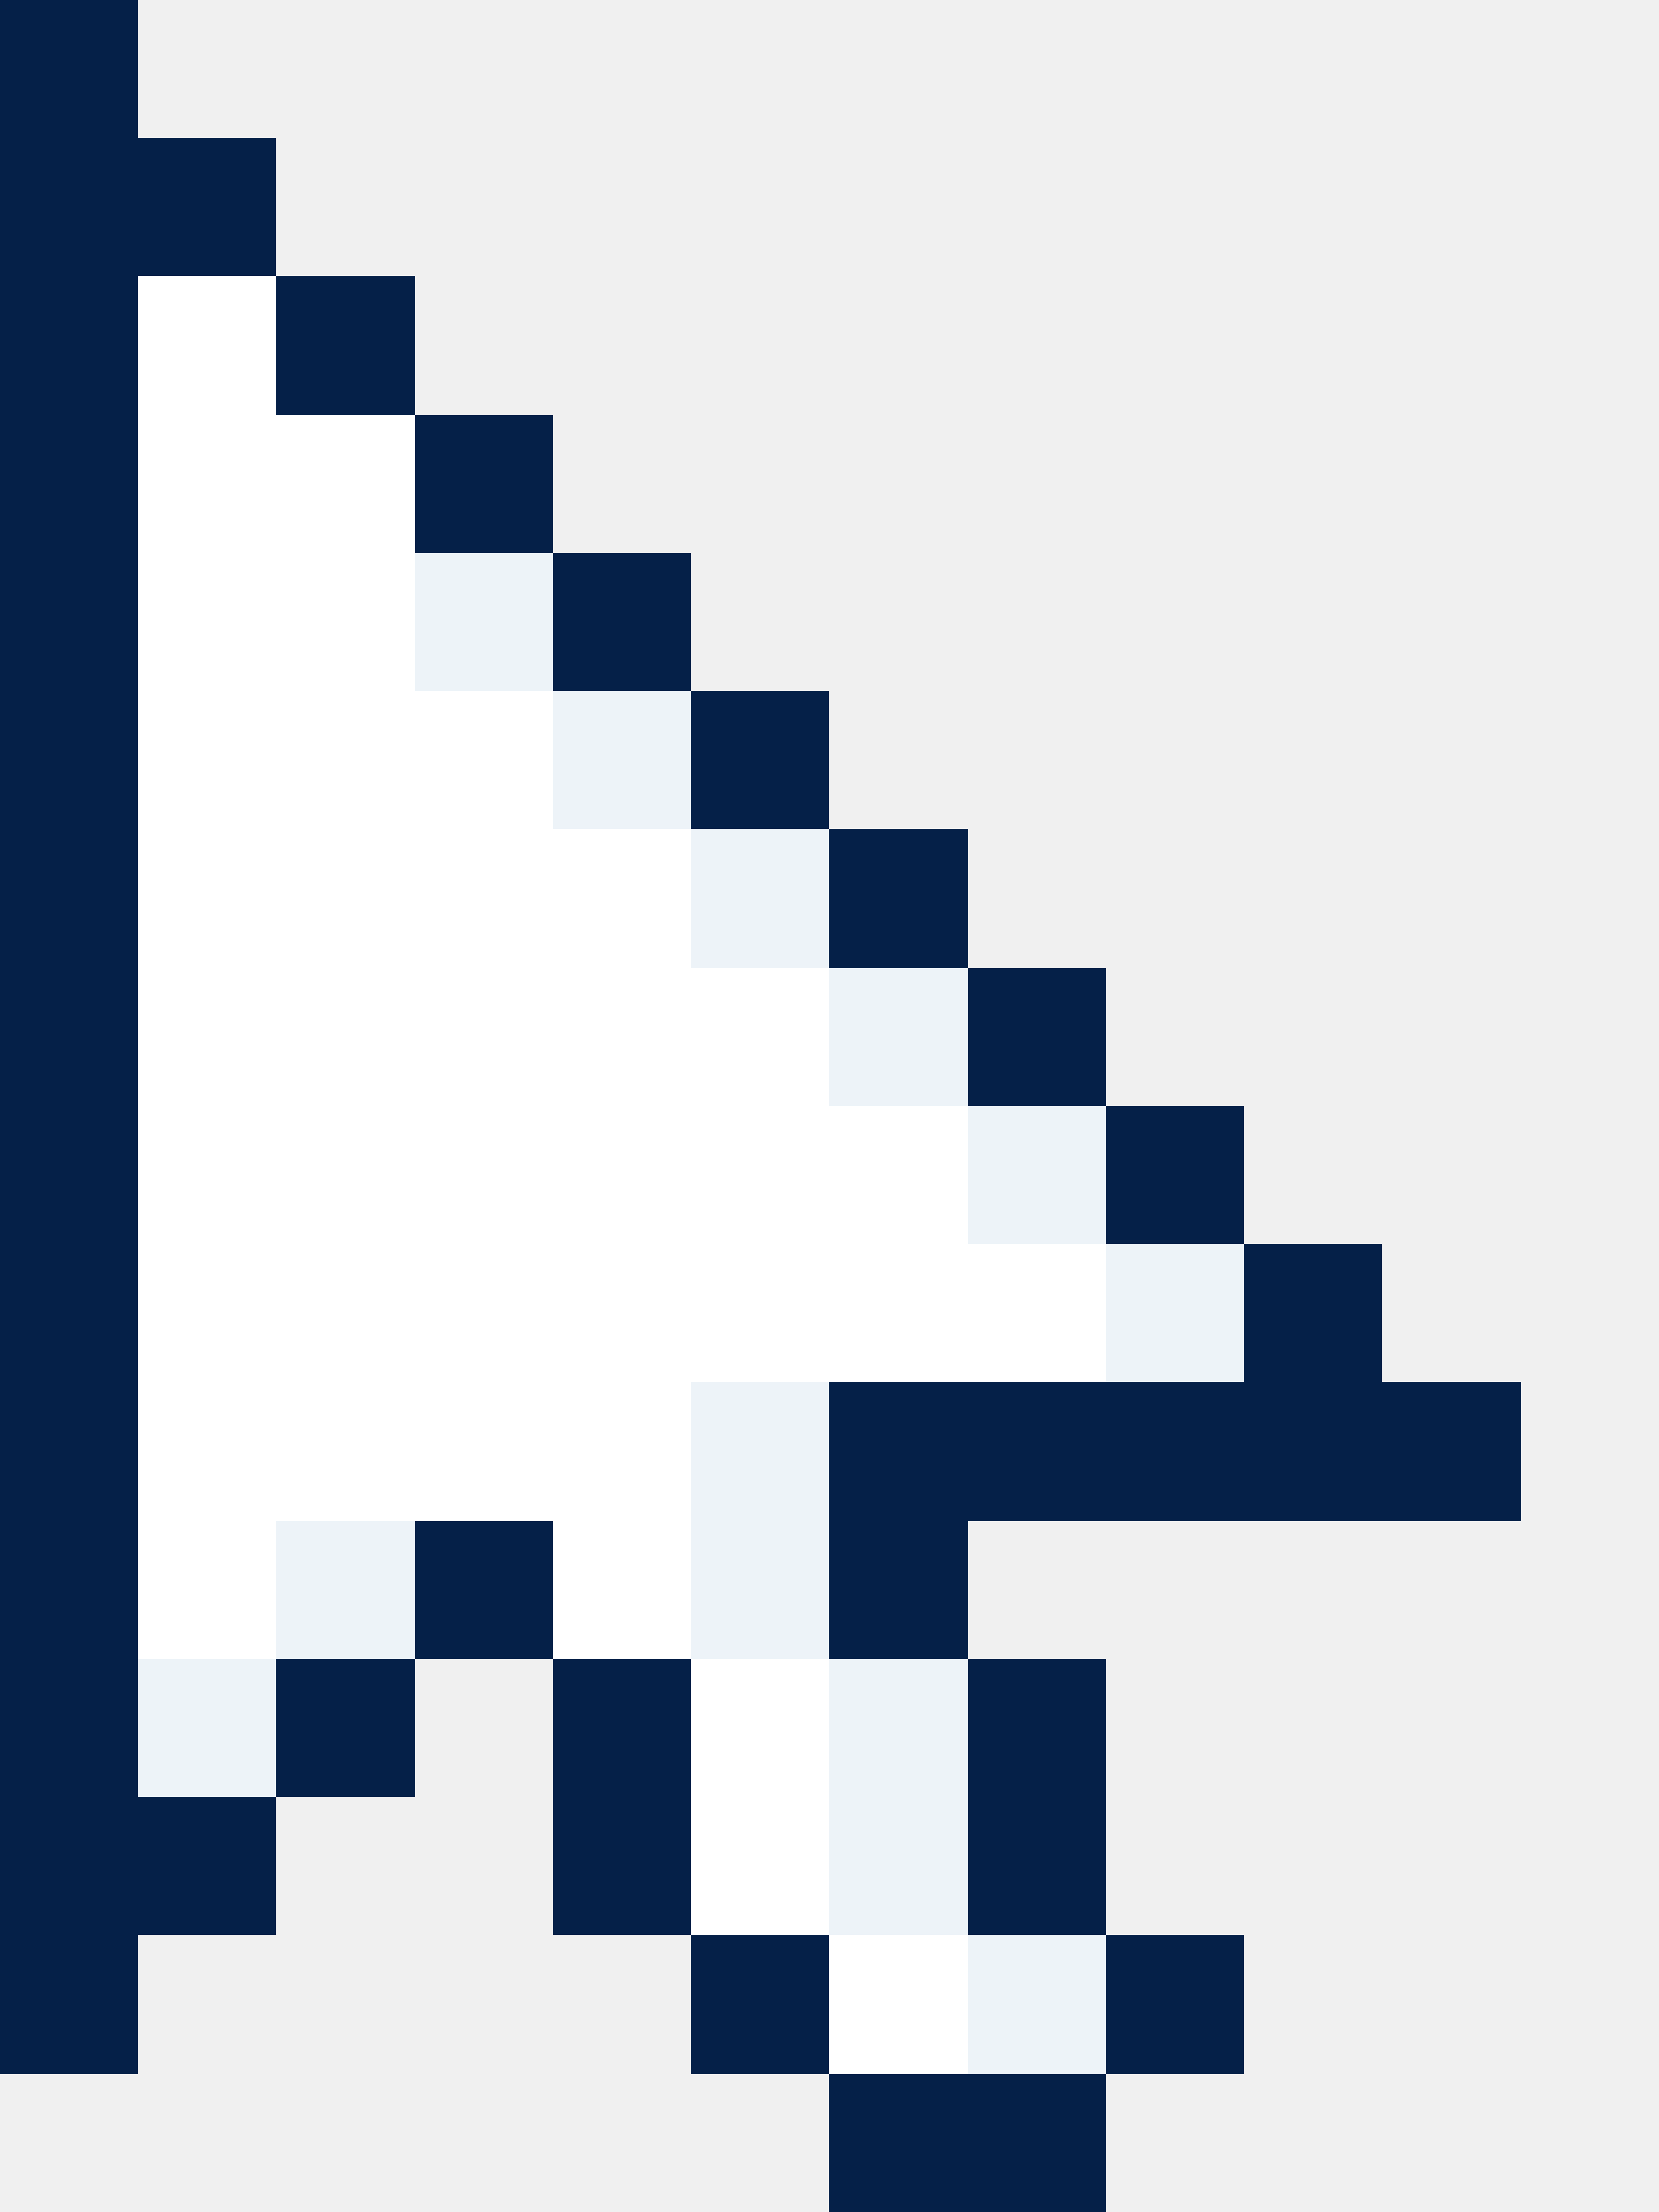
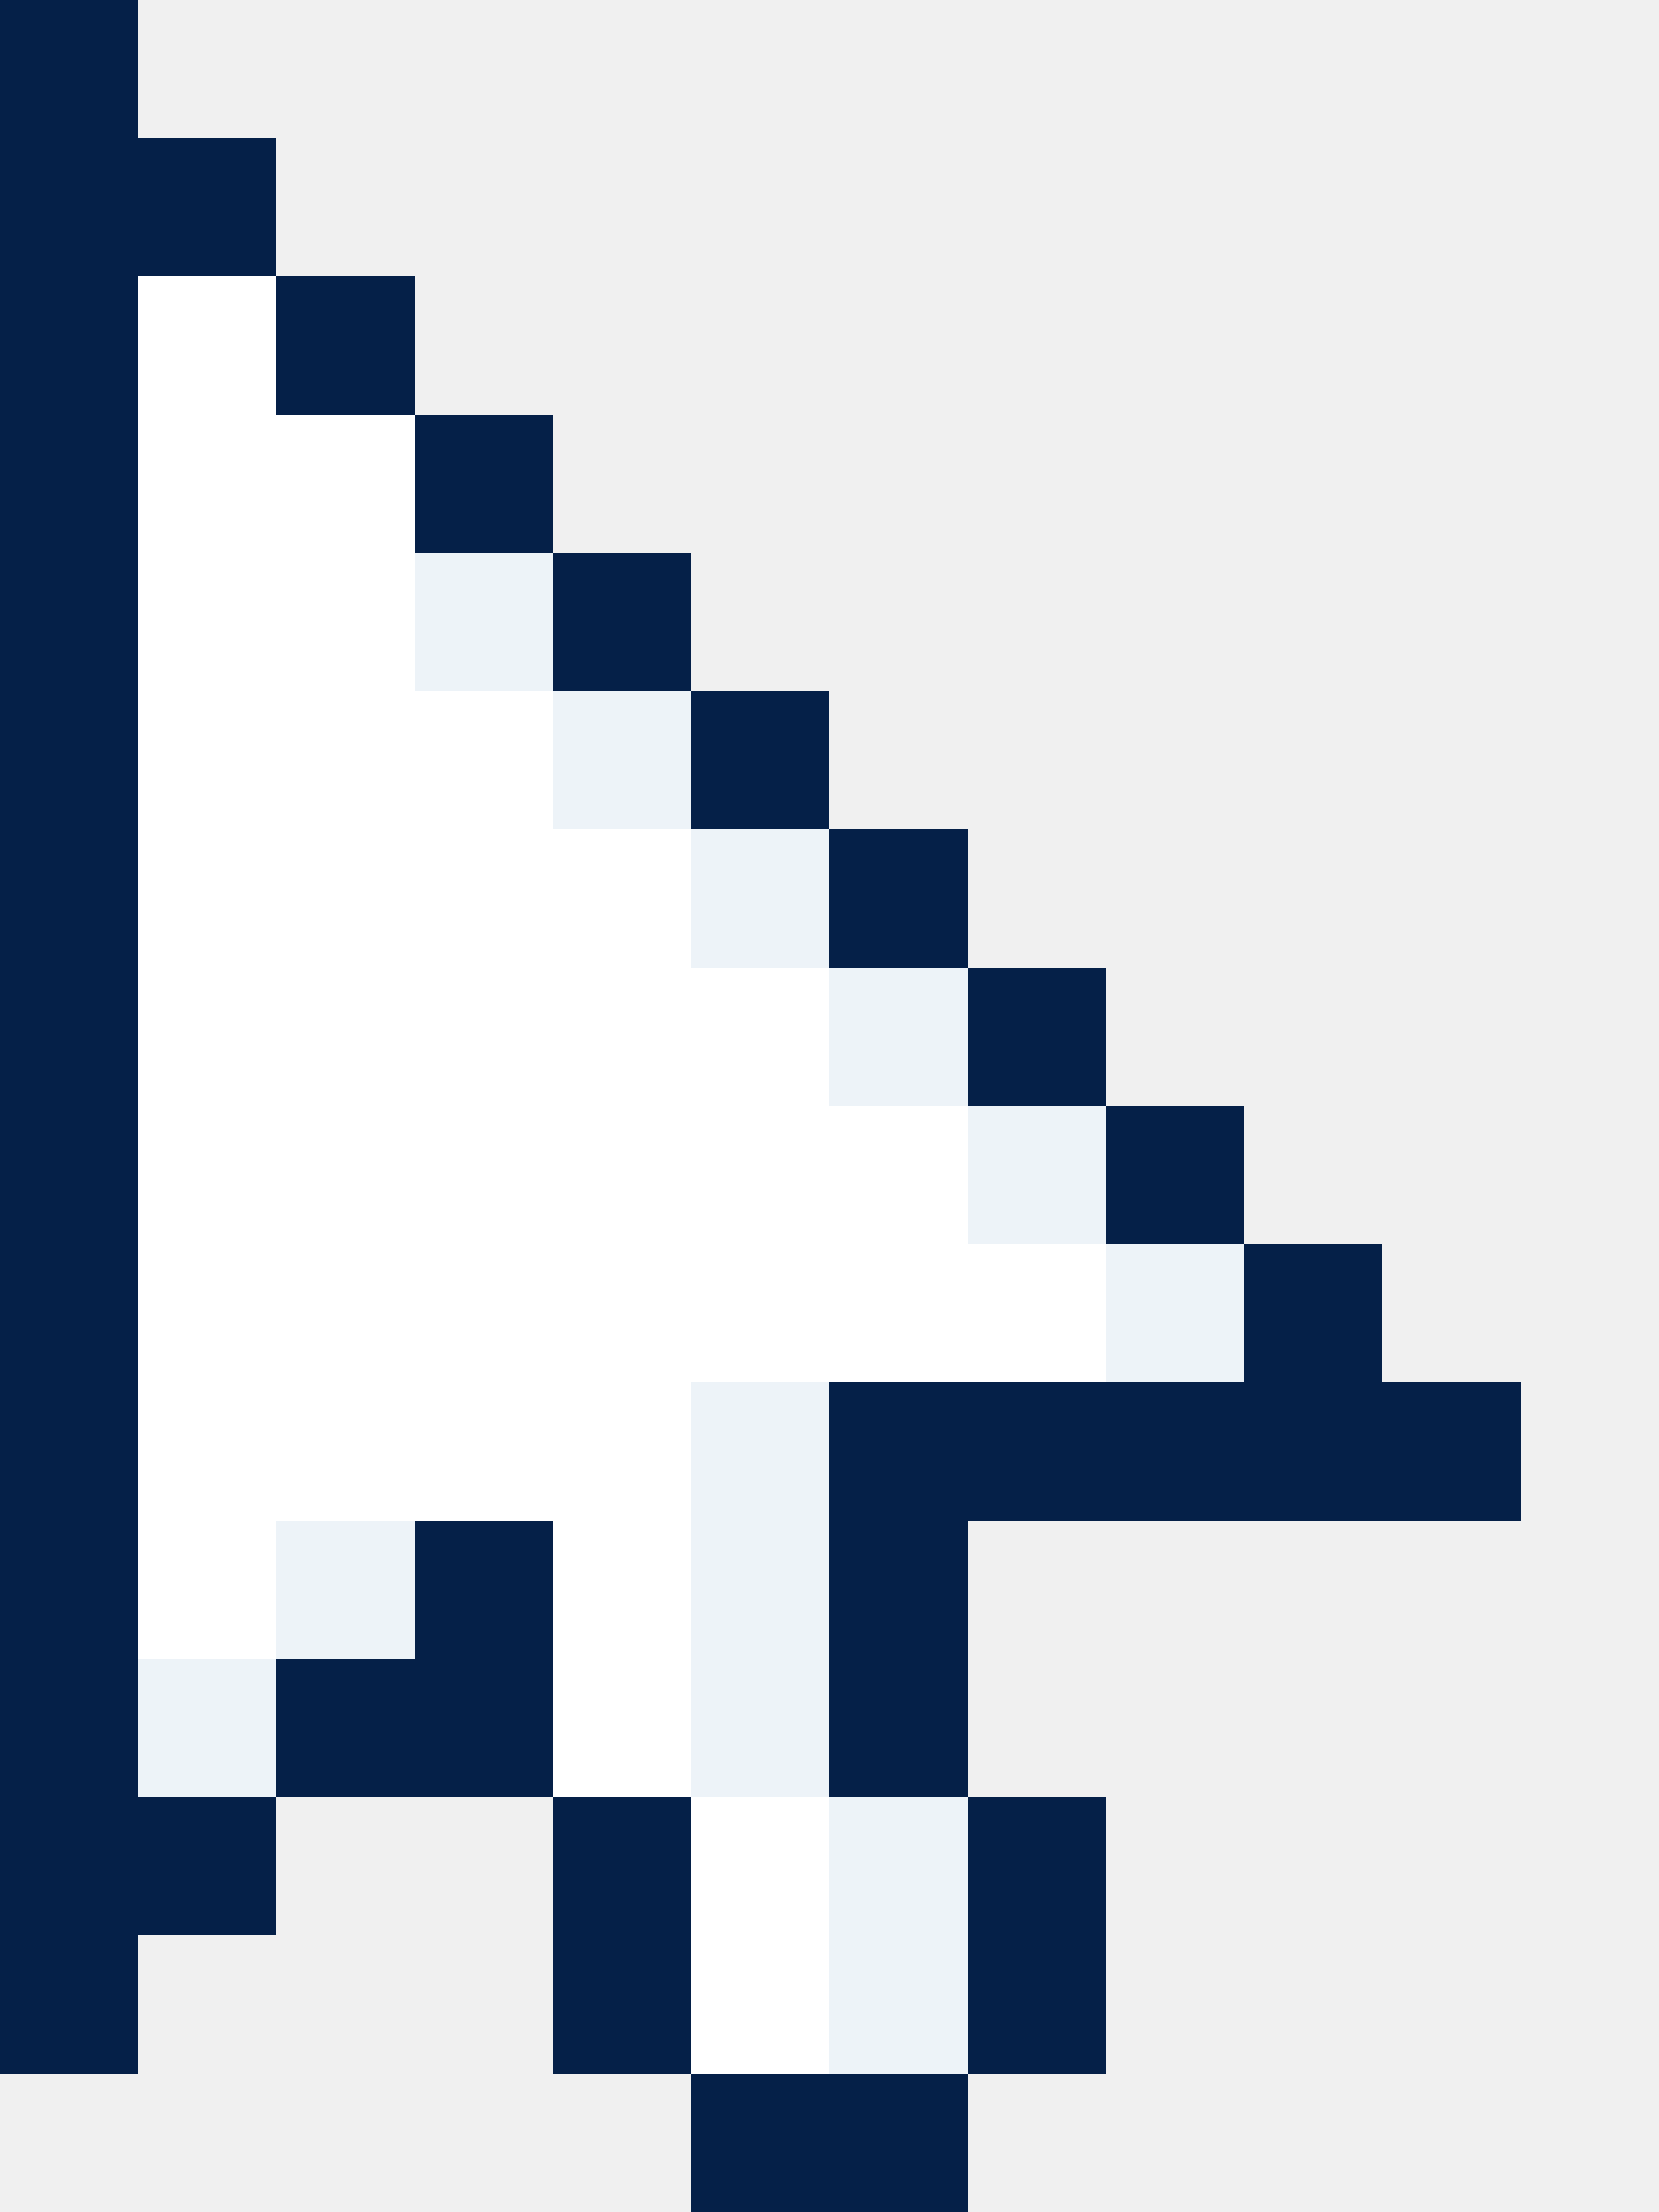
<svg xmlns="http://www.w3.org/2000/svg" viewBox="0 0 12 16" width="24" height="32" shape-rendering="crispEdges">
  <g fill="#052048">
    <rect x="0" y="0" width="1" height="1" />
    <rect x="0" y="1" width="2" height="1" />
    <rect x="0" y="2" width="1" height="1" />
    <rect x="2" y="2" width="1" height="1" />
    <rect x="0" y="3" width="1" height="1" />
    <rect x="3" y="3" width="1" height="1" />
    <rect x="0" y="4" width="1" height="1" />
    <rect x="4" y="4" width="1" height="1" />
    <rect x="0" y="5" width="1" height="1" />
    <rect x="5" y="5" width="1" height="1" />
    <rect x="0" y="6" width="1" height="1" />
    <rect x="6" y="6" width="1" height="1" />
    <rect x="0" y="7" width="1" height="1" />
    <rect x="7" y="7" width="1" height="1" />
    <rect x="0" y="8" width="1" height="1" />
    <rect x="8" y="8" width="1" height="1" />
    <rect x="0" y="9" width="1" height="1" />
    <rect x="9" y="9" width="1" height="1" />
    <rect x="0" y="10" width="1" height="1" />
    <rect x="6" y="10" width="5" height="1" />
    <rect x="0" y="11" width="1" height="1" />
    <rect x="3" y="11" width="1" height="1" />
    <rect x="6" y="11" width="1" height="1" />
    <rect x="0" y="12" width="1" height="1" />
-     <rect x="2" y="12" width="1" height="1" />
-     <rect x="4" y="12" width="1" height="1" />
-     <rect x="7" y="12" width="1" height="1" />
+     <rect x="2" y="12" width="2" height="1" />
+     <rect x="6" y="12" width="1" height="1" />
    <rect x="0" y="13" width="2" height="1" />
    <rect x="4" y="13" width="1" height="1" />
    <rect x="7" y="13" width="1" height="1" />
    <rect x="0" y="14" width="1" height="1" />
-     <rect x="5" y="14" width="1" height="1" />
-     <rect x="8" y="14" width="1" height="1" />
-     <rect x="6" y="15" width="2" height="1" />
+     <rect x="4" y="14" width="1" height="1" />
+     <rect x="7" y="14" width="1" height="1" />
+     <rect x="5" y="15" width="2" height="1" />
  </g>
  <g fill="#FFFFFF">
    <rect x="1" y="2" width="1" height="1" />
    <rect x="1" y="3" width="2" height="1" />
    <rect x="1" y="4" width="2" height="1" />
    <rect x="1" y="5" width="3" height="1" />
    <rect x="1" y="6" width="4" height="1" />
    <rect x="1" y="7" width="5" height="1" />
    <rect x="1" y="8" width="6" height="1" />
    <rect x="1" y="9" width="7" height="1" />
    <rect x="1" y="10" width="4" height="1" />
    <rect x="1" y="11" width="1" height="1" />
    <rect x="4" y="11" width="1" height="1" />
-     <rect x="5" y="12" width="1" height="1" />
+     <rect x="4" y="12" width="1" height="1" />
    <rect x="5" y="13" width="1" height="1" />
-     <rect x="6" y="14" width="1" height="1" />
+     <rect x="5" y="14" width="1" height="1" />
  </g>
  <g fill="#edf3f8">
    <rect x="3" y="4" width="1" height="1" />
    <rect x="4" y="5" width="1" height="1" />
    <rect x="5" y="6" width="1" height="1" />
    <rect x="6" y="7" width="1" height="1" />
    <rect x="7" y="8" width="1" height="1" />
    <rect x="8" y="9" width="1" height="1" />
    <rect x="5" y="10" width="1" height="1" />
    <rect x="2" y="11" width="1" height="1" />
    <rect x="5" y="11" width="1" height="1" />
    <rect x="1" y="12" width="1" height="1" />
-     <rect x="6" y="12" width="1" height="1" />
+     <rect x="5" y="12" width="1" height="1" />
    <rect x="6" y="13" width="1" height="1" />
-     <rect x="7" y="14" width="1" height="1" />
+     <rect x="6" y="14" width="1" height="1" />
  </g>
</svg>
